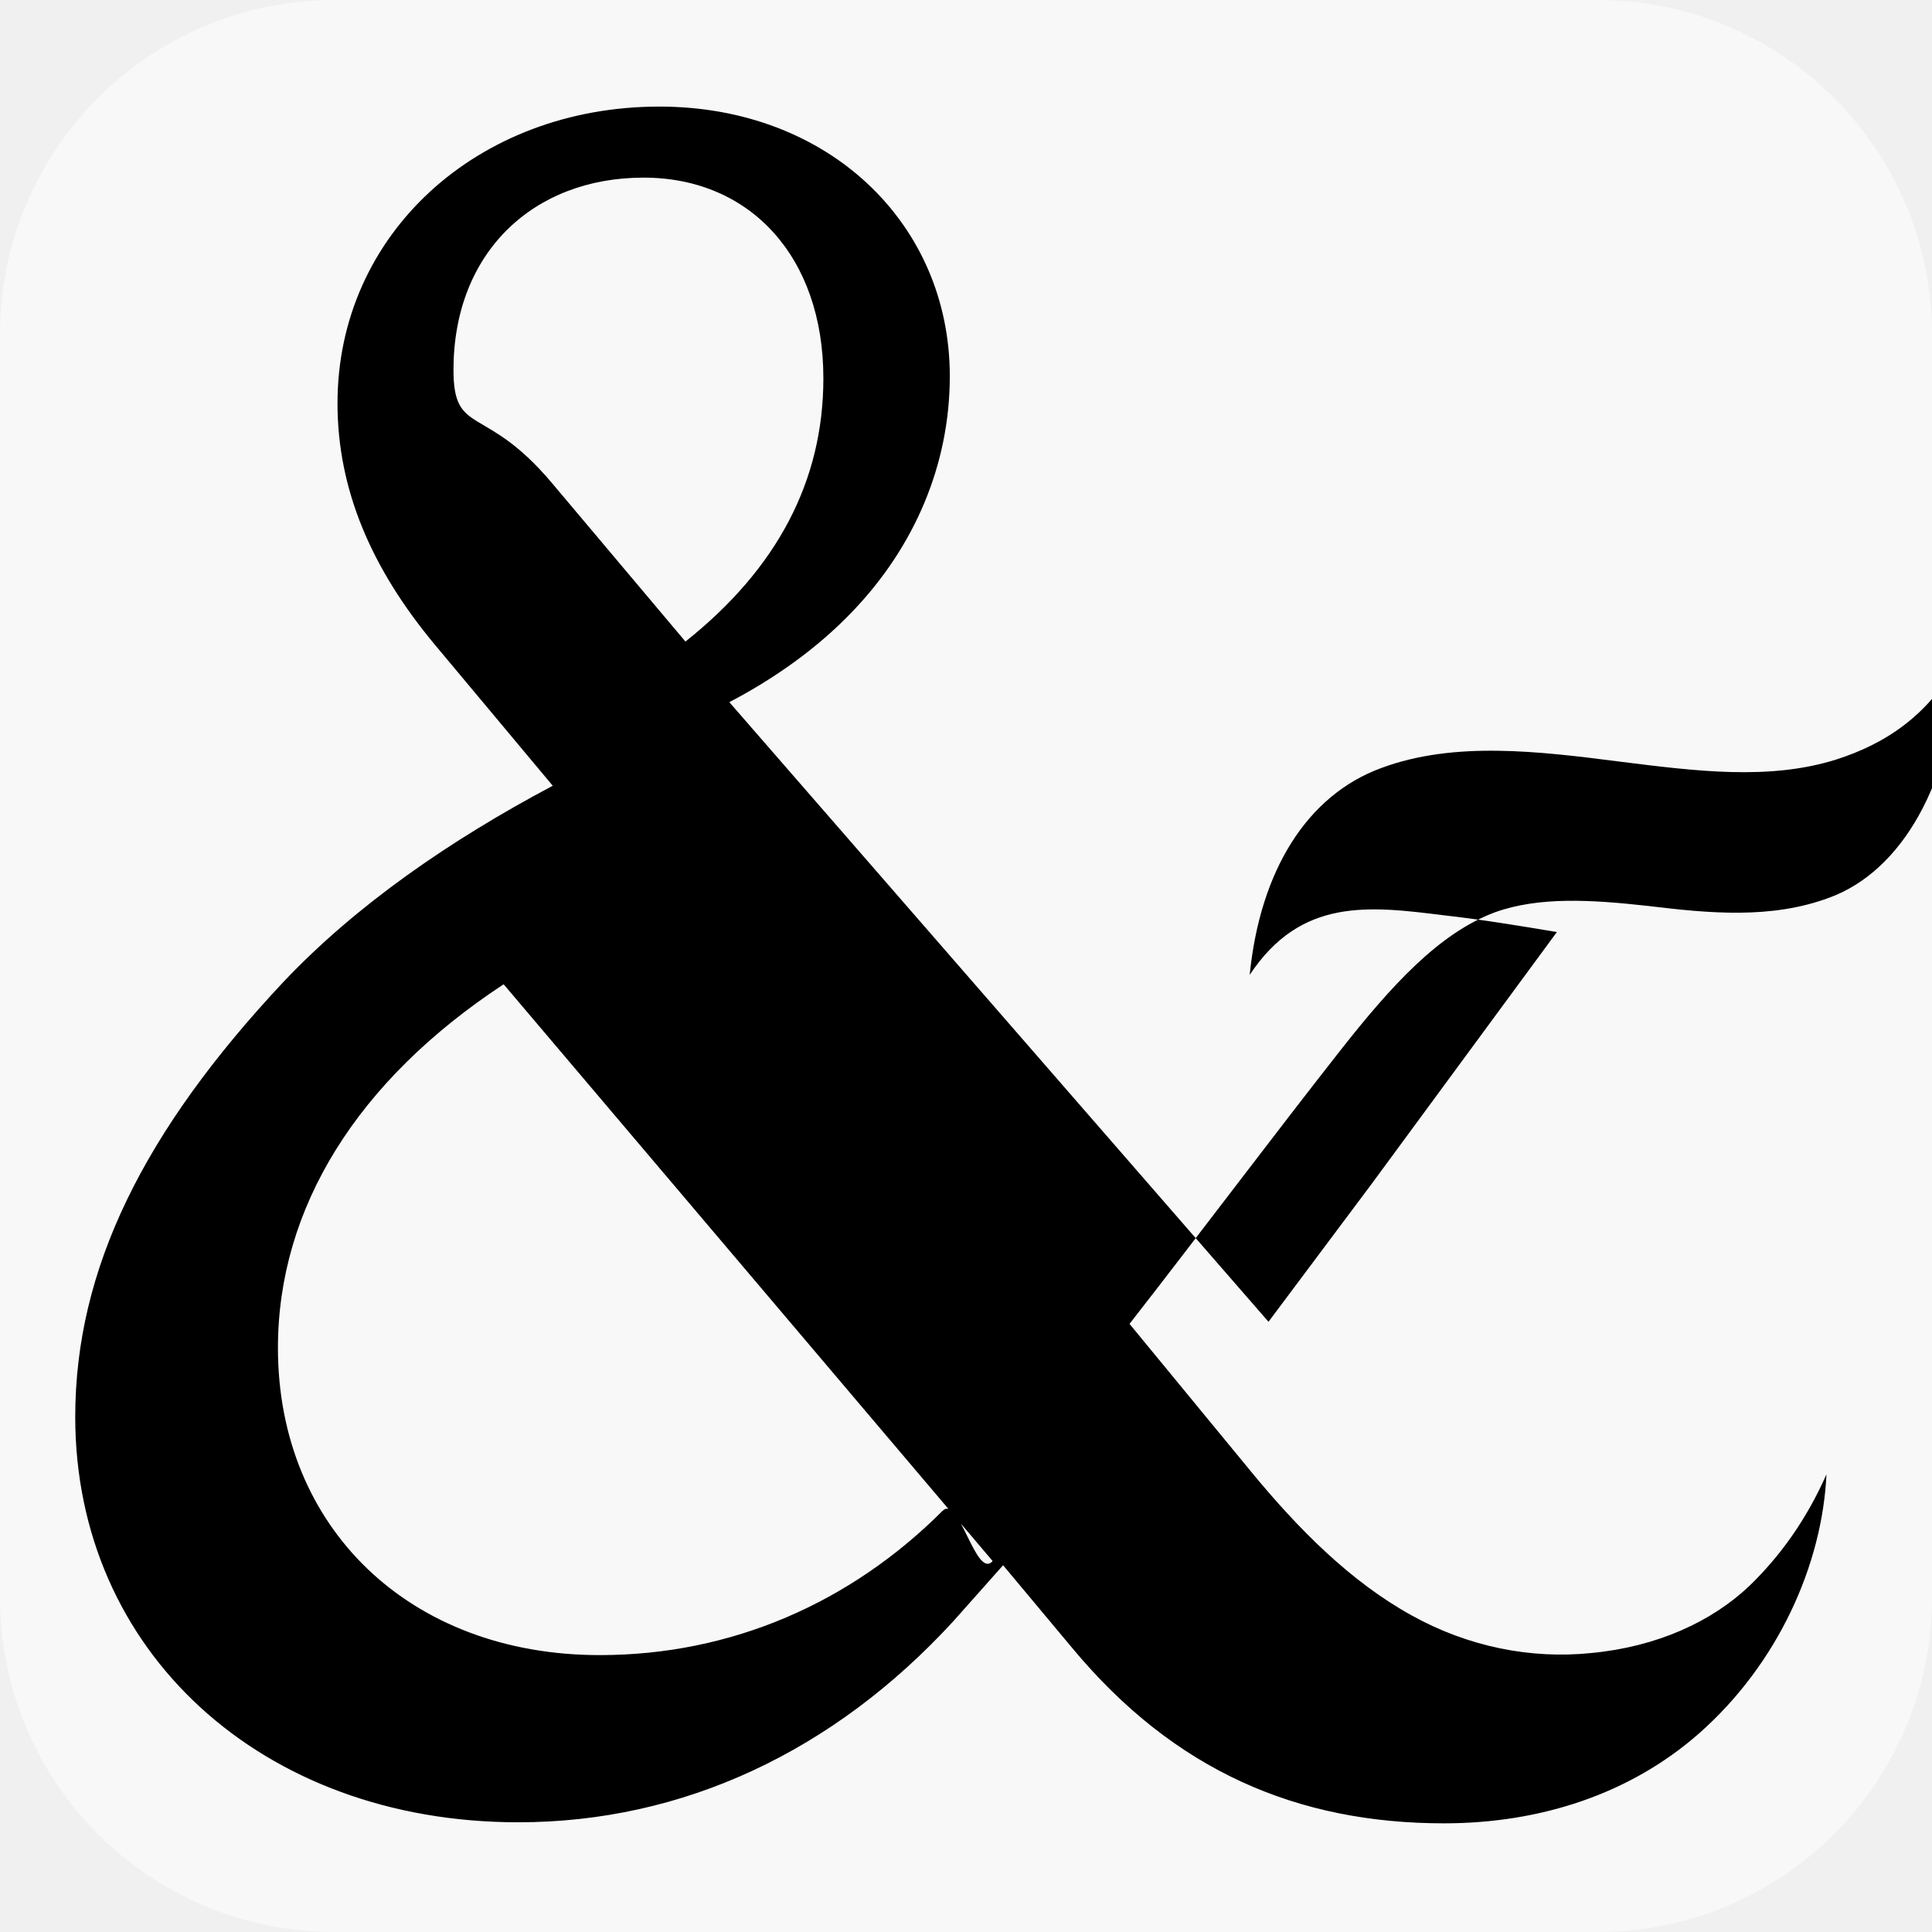
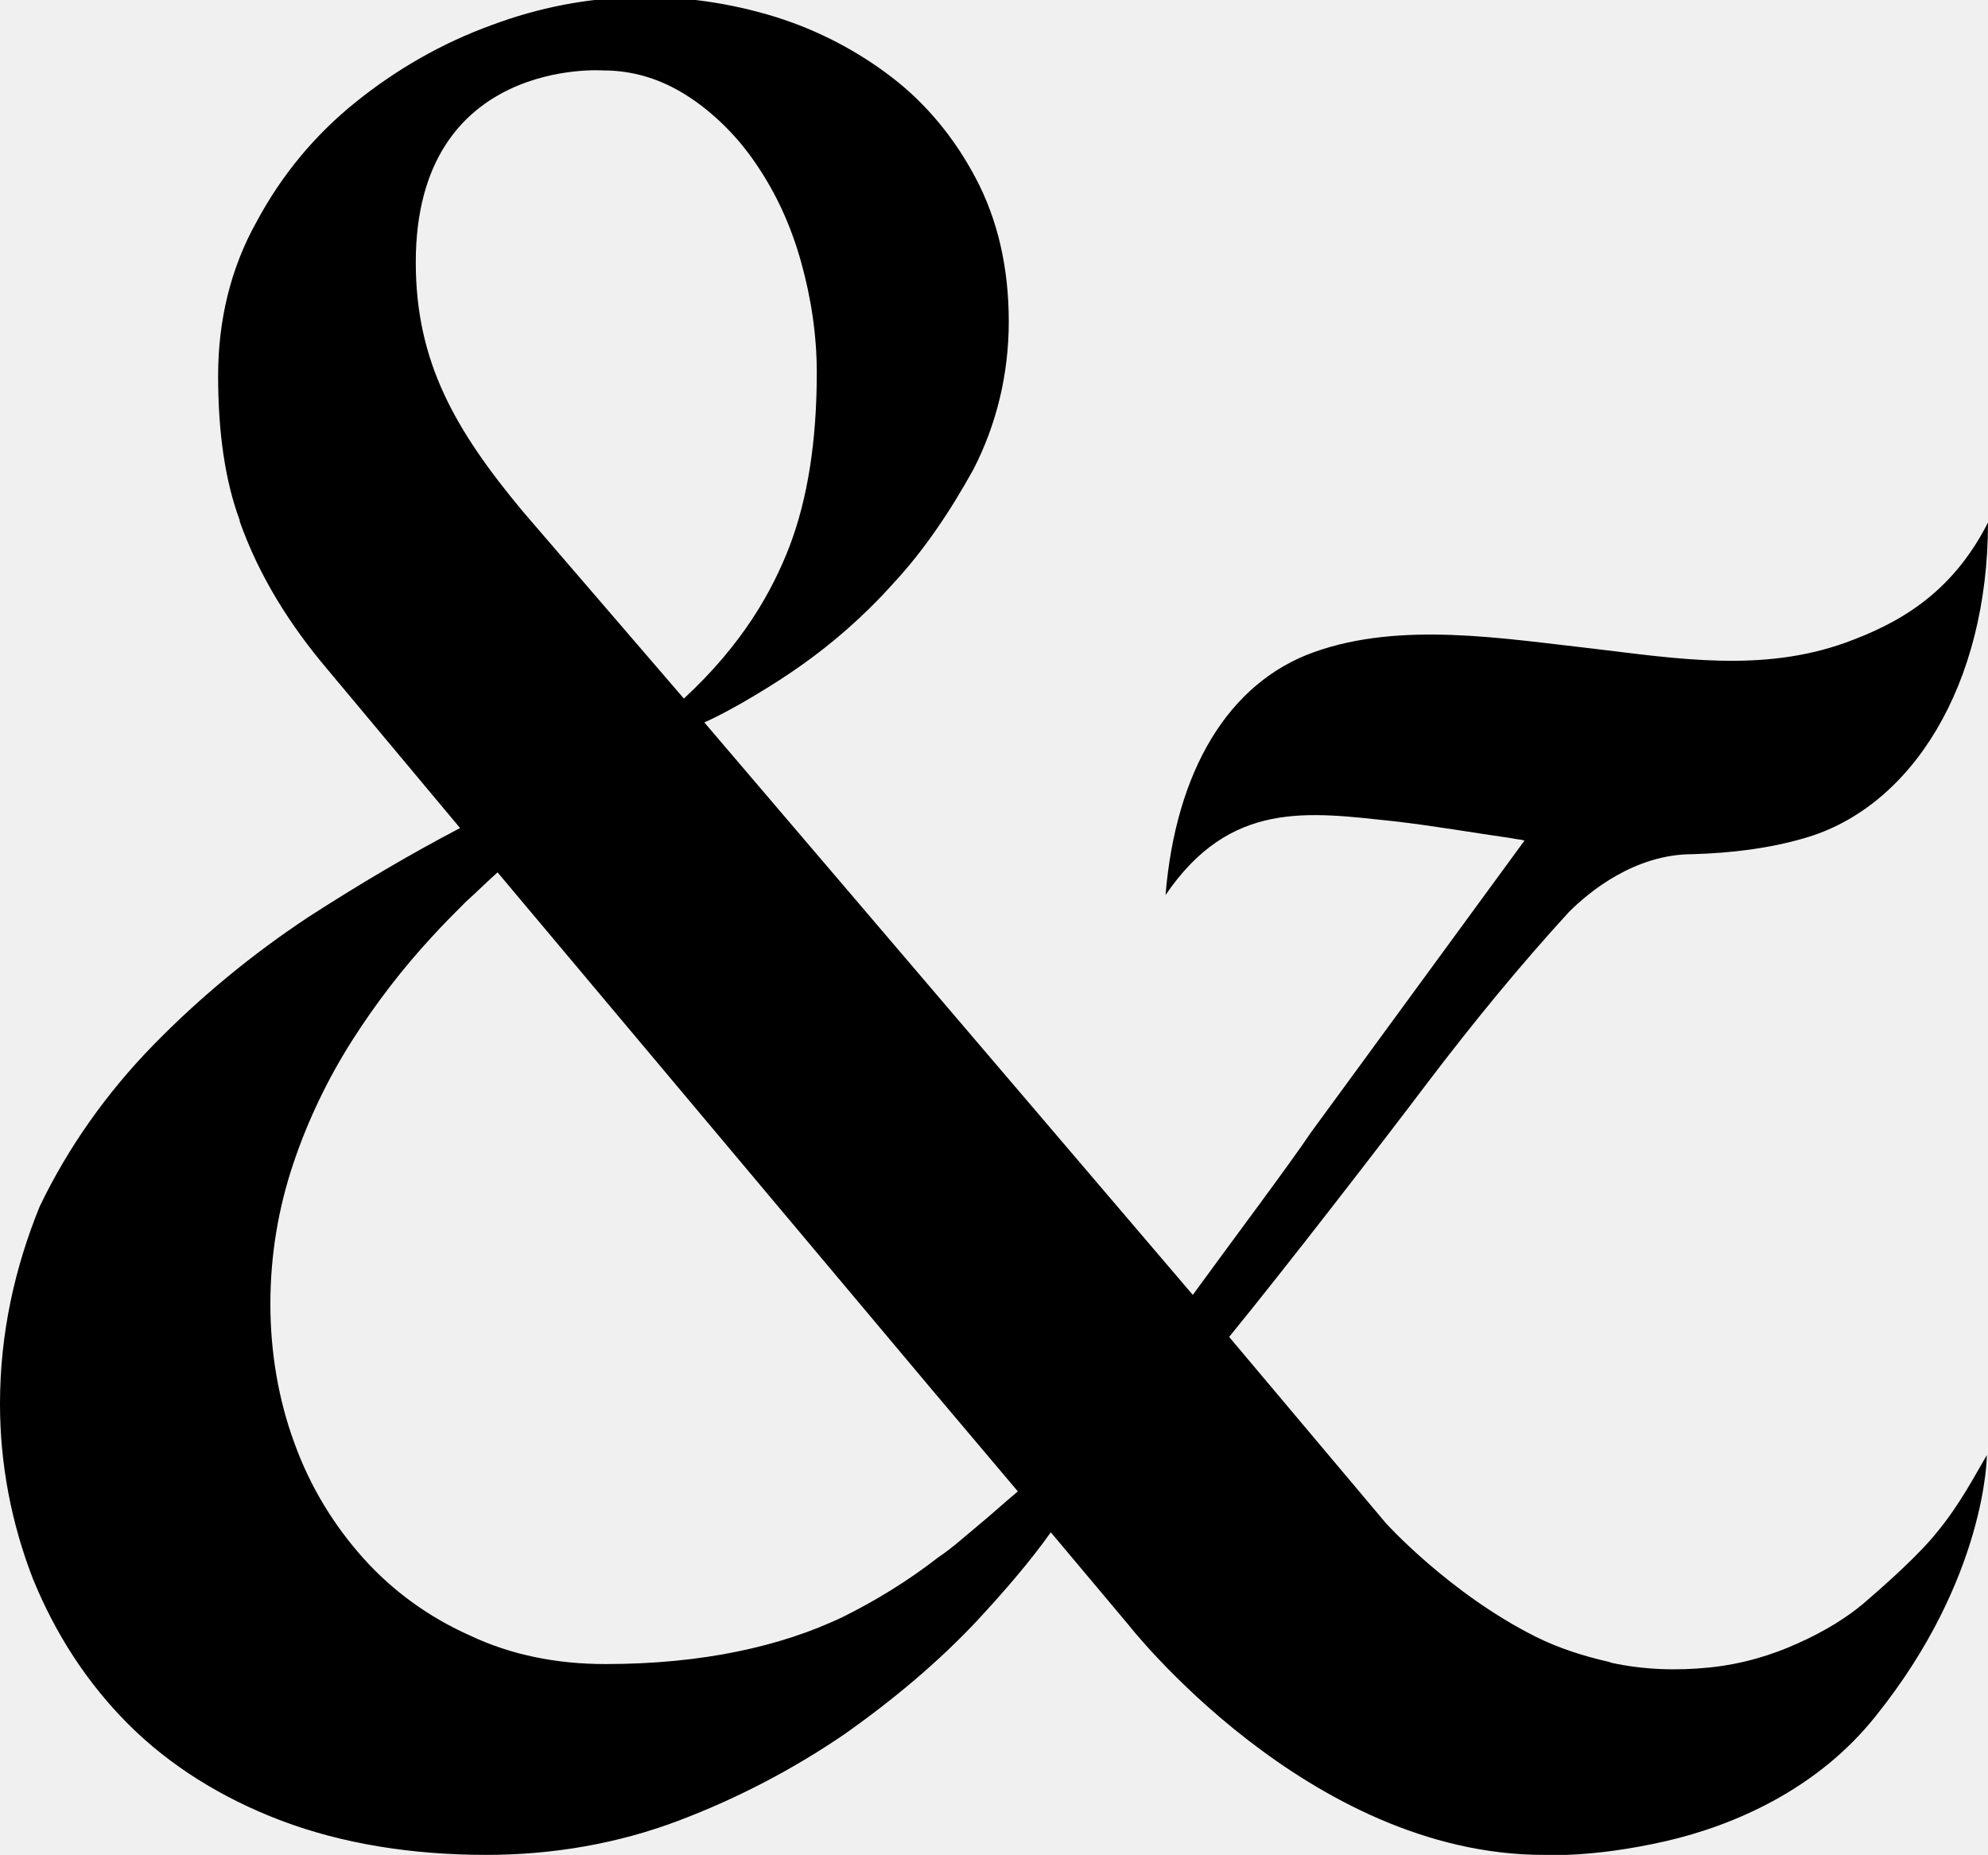
- <svg xmlns="http://www.w3.org/2000/svg" viewBox="0 0 184.9 184.9">
-   <rect width="184.9" height="184.9" rx="32" fill="#F8F8F8" />
-   <path fill="#000000" transform="translate(0, 4)" d="M167.4,147.8c-3.6,3.4-8.8,5.8-15.1,6.4c-5.8,0.6-11.8-0.6-17.2-3.6c-5.8-3.2-10.8-8.2-15.4-13.8l-11.6-14.1c6.4-8.2,13.6-17.8,20.2-26.2c4.8-6.1,9.4-11.2,14.8-13.2c4.2-1.5,9.2-1.2,14.6-0.6c5.8,0.7,11.8,1.3,17.4-0.8c6.8-2.5,11.8-10.8,12.4-22.8c-2.9,5.4-7.1,8.1-11.8,9.6c-6.4,2-13.4,1.1-20.6,0.2c-7.8-1-15.9-2-22.9,0.6c-7.1,2.6-11.6,9.8-12.6,19.8c4.9-7.4,11.4-6.6,18.6-5.7c3.6,0.4,7.2,1,10.8,1.6l-17.8,24.2c-2.6,3.5-6.6,8.8-9.8,13.1L69.8,63.2c4.2-2.2,8.4-5.1,11.9-8.8c5.8-6.1,9.2-13.9,9.2-22.4c0-14.6-11.6-25.8-27.8-25.8c-17.4,0-30.8,12.2-30.8,28.4c0,8.2,3.2,15.8,9.4,23.2l11.2,13.4c-9.8,5.2-18.8,11.4-25.8,18.8C13.8,104.2,7.2,117.4,7.2,131.6c0,22.4,17.8,38.8,42.4,38.8c15.8,0,30.2-6.8,41.6-19.2l4.8-5.4l6.6,7.9c9.8,11.8,21.6,16.8,35.6,16.8c9.2,0,17.8-2.8,24.4-8.6c7.6-6.7,11.8-16.2,12.2-24.8C172.9,141.4,170.4,144.9,167.4,147.8z M43.4,31.4c0-11.2,7.6-18.4,18.2-18.4c10.2,0,17.2,7.6,17.2,19.2c0,9.8-4.4,18.2-13.2,25.2L52.8,42.2C46.4,34.6,43.4,37.8,43.4,31.4z M90.2,140.6c-8.8,8.8-20.2,13.8-32.8,13.8c-18.2,0-30.8-12.2-30.8-29.4c0-13.4,7.6-25.6,21.6-34.8l46.8,55.2C93.4,147.2,91.8,139,90.2,140.6z" />
+ <svg xmlns="http://www.w3.org/2000/svg" viewBox="0 0 175 163.3">
+   <style>
+     @media (prefers-color-scheme: dark) {
+       .logosymbol {
+         fill: #ffffff;
+       }
+     }
+   </style>
+   <path class="logosymbol" d="M164,141.2c-1.3,1.1-3.3,2.4-5.8,3.5c-2.2,1-4.8,1.8-7.7,2.1c-2.9,0.3-5.8,0.2-8.6-0.4l-0.3-0.1c-2.2-0.5-4.4-1.2-6.4-2.2c-7.6-3.8-13.2-10-13.2-10l-13.8-16.4c4.9-6,13.4-17,17.4-22.3c4.1-5.4,8.2-10.4,12.5-15.1c1.8-1.8,5.8-5.1,10.9-5.1c3.4-0.1,6.7-0.5,9.8-1.4C168.3,71.1,175,60.3,175,46c-3.2,6.3-7.9,8.9-12.6,10.6c-7.3,2.6-14.7,1.4-22.2,0.5c-8-0.9-16.9-2.4-24.5,0.3c-7.6,2.7-12.2,10.5-13.1,21.4c5.7-8.4,12.6-7.3,20.1-6.5c3.5,0.4,6.9,1,10.4,1.5c0.4,0.1,0.8,0.1,1.1,0.2l-18.8,25.7c-1.8,2.7-7.5,10.3-10.4,14.3l-43-50.4c2.5-1.1,6.4-3.5,8.5-5c2.7-1.9,5.5-4.3,8.1-7.2c2.7-2.9,5-6.3,7.1-10.1c2-3.9,3.1-8.3,3.1-13c0-4.8-1-9-2.9-12.6c-1.9-3.6-4.4-6.6-7.4-8.9c-3-2.3-6.4-4.1-10.2-5.3c-8.1-2.5-16.7-2.4-25,0.7c-4.4,1.6-8.4,3.9-12,6.8c-3.6,2.9-6.5,6.4-8.7,10.5c-2.3,4.1-3.4,8.7-3.4,13.6c0,4.9,0.6,9.2,1.9,12.7c0,0,0,0.1,0,0.1c1.7,4.8,4.4,9.1,7.7,13l11.7,14c-4.4,2.3-8.8,4.9-13.3,7.8c-5,3.3-9.6,7.1-13.7,11.3c-4.1,4.2-7.5,9-10,14.2C1.3,111.6,0,117.4,0,123.6c0,5.3,1,10.5,2.9,15.4c2,4.9,4.8,9.2,8.4,12.8c3.6,3.6,8.2,6.5,13.5,8.5c5.3,2,11.4,3,18,3c5.9,0,11.6-1,16.9-3c5.3-2,10.2-4.6,14.6-7.6c4.4-3.1,8.3-6.4,11.6-9.9c2.7-2.9,4.9-5.5,6.6-7.9l6.8,8.1c0,0,15.8,20.3,36.6,20.3c0,0,0.7,0,2,0c2.7-0.1,5.6-0.5,8.7-1.2c6.1-1.4,13.4-4.6,18.5-11c9.8-12.2,9.8-23,9.8-23c-1,1.7-2.4,4.4-4.4,6.8C169,136.8,166.1,139.4,164,141.2z M36.6,23.1C36.6,5,53.1,6.2,53.1,6.2c2.7,0,5.2,0.8,7.5,2.3c2.3,1.5,4.4,3.6,6,6c1.7,2.5,3,5.3,3.9,8.5c0.9,3.2,1.4,6.5,1.4,9.8c0,6-0.8,11.1-2.4,15.3c-1.5,3.9-4.1,8.6-9.3,13.4L46,45C40.1,37.9,36.6,31.9,36.6,23.1z M86.1,134.3c-1.2,1-2.3,2-3.5,2.8c-2.7,2.1-5.5,3.8-8.3,5.2c-2.9,1.4-6,2.4-9.4,3.1c-3.4,0.7-7.3,1.1-11.6,1.1c-4.3,0-8.3-0.8-11.9-2.5c-3.6-1.6-6.8-3.9-9.4-6.8c-2.6-2.9-4.7-6.3-6.1-10.2c-1.4-3.8-2.1-8-2.1-12.2c0-4.3,0.7-8.4,2-12.3c1.3-3.9,3.1-7.6,5.2-10.9c2.1-3.3,4.5-6.4,7-9.1c1-1.1,2-2.1,3-3.1c1-0.9,1.9-1.8,2.8-2.6L82,122.3l7.6,9C88.4,132.3,87.2,133.4,86.1,134.3z" />
</svg>
